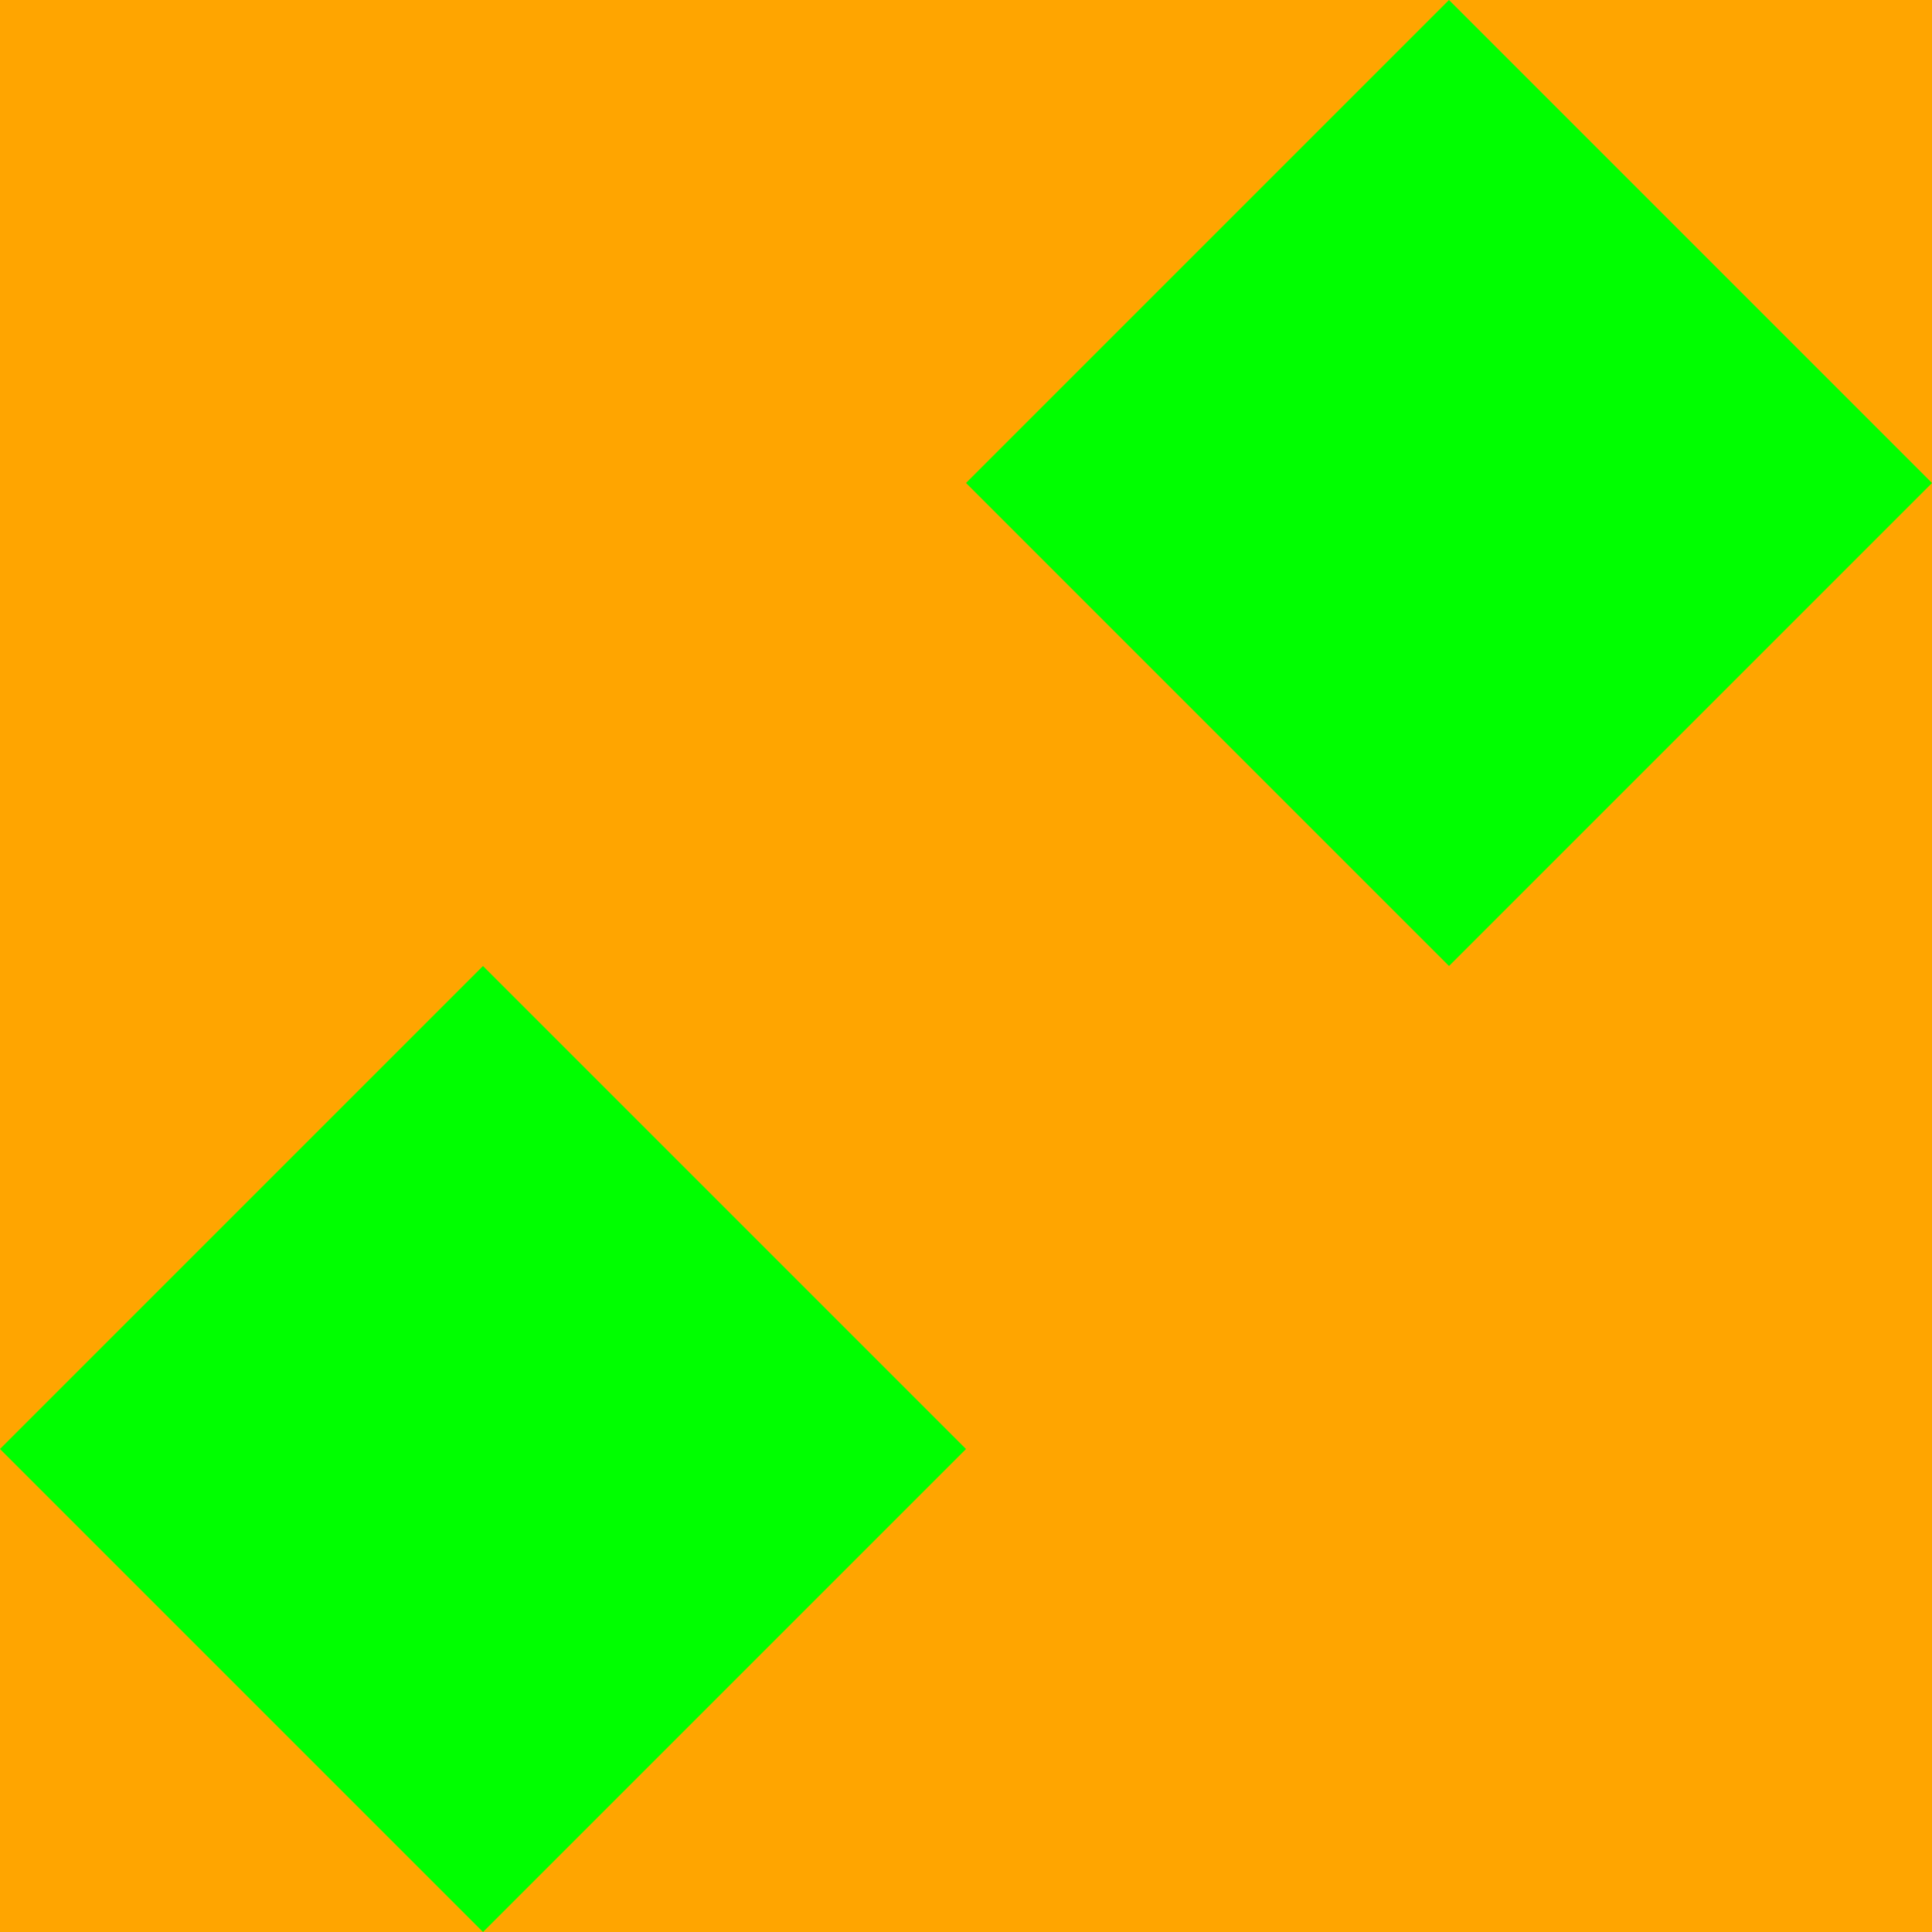
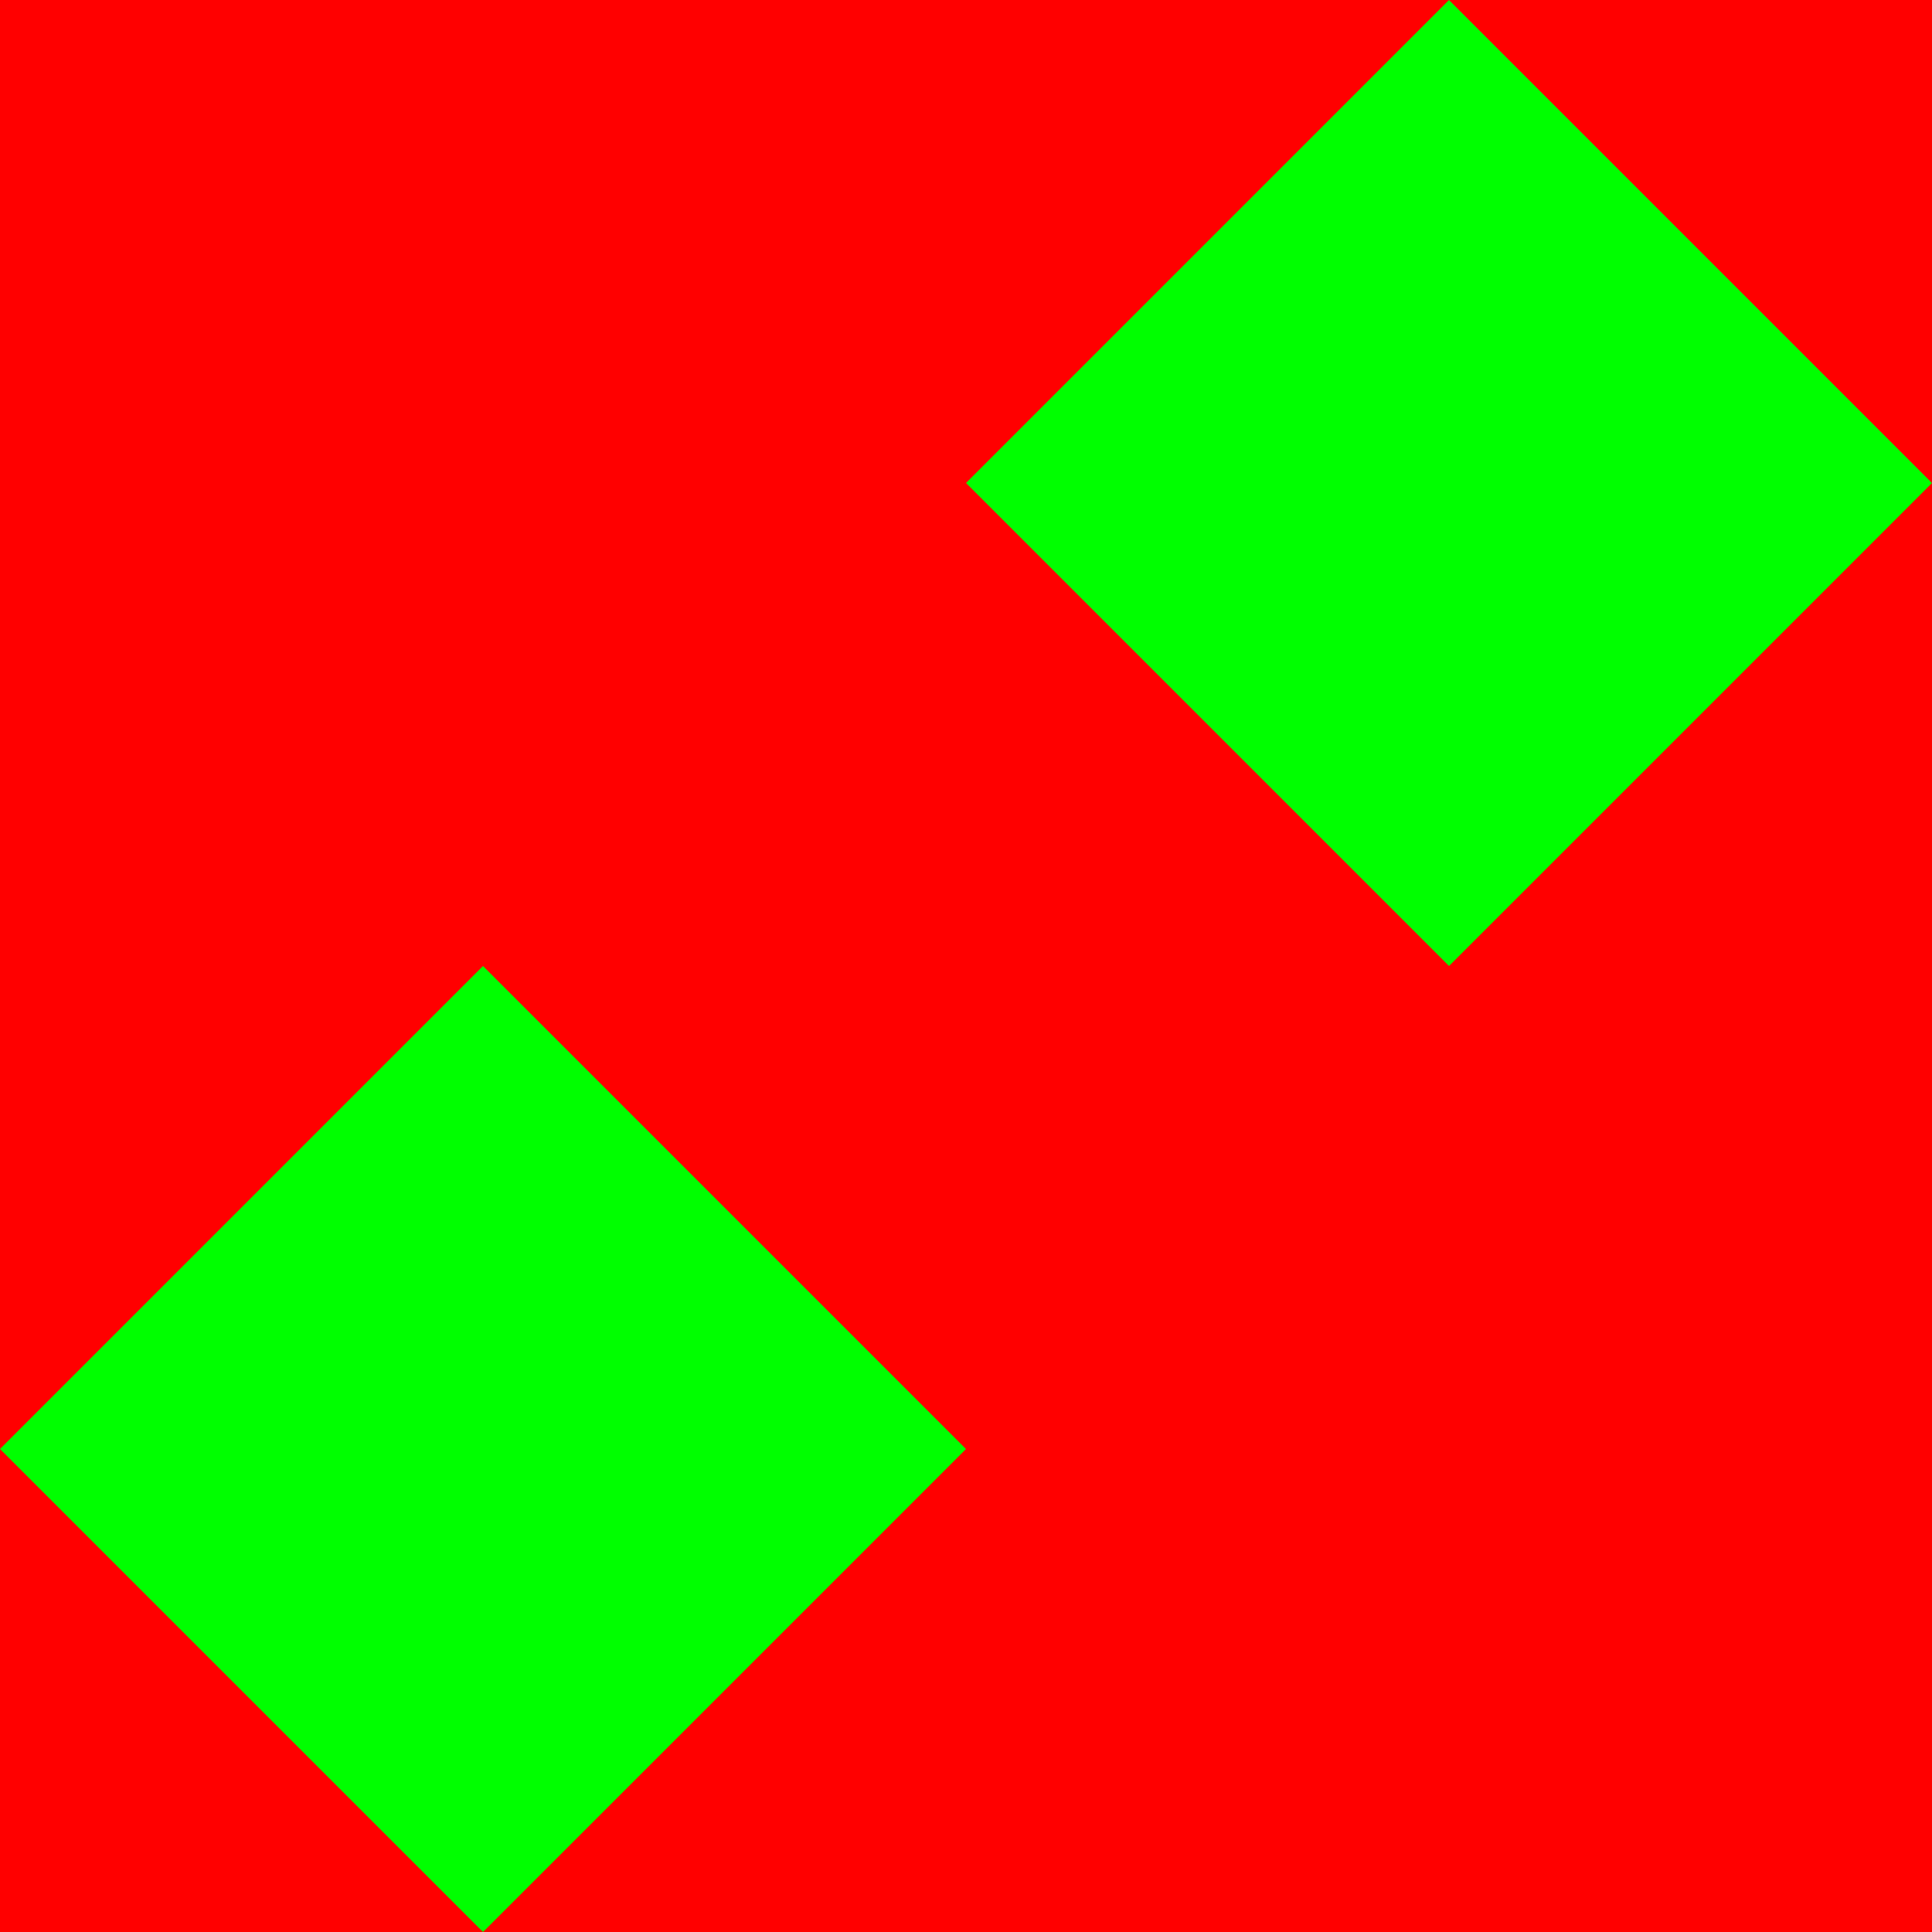
<svg xmlns="http://www.w3.org/2000/svg" id="svg8" version="1.1" viewBox="0 0 32 32" height="32" width="32">
  <style id="style1" />
  <defs id="defs1" />
-   <rect y="0" x="0" height="32" width="32" id="rect833" style="fill:#ffa500;fill-opacity:1;stroke:none;stroke-width:11.314;stroke-linecap:round;stroke-dashoffset:10" />
+   <rect y="0" x="0" height="32" width="32" id="rect833" style="fill:#ff0000;fill-opacity:1;stroke:none;stroke-width:11.314;stroke-linecap:round;stroke-dashoffset:10" />
  <path id="path833" d="M 32,1.0311007e-4 1.030814e-4,32" style="opacity:1;fill:none;fill-rule:evenodd;stroke:#00ff00;stroke-width:11.314;stroke-linecap:butt;stroke-linejoin:miter;stroke-miterlimit:4;stroke-dasharray:none;stroke-opacity:1;stop-opacity:1" />
  <path style="opacity:1;fill:none;fill-rule:evenodd;stroke:#00ff00;stroke-width:11.314;stroke-linecap:butt;stroke-linejoin:miter;stroke-miterlimit:4;stroke-dasharray:none;stroke-opacity:1;stop-opacity:1" d="M 28,-28 -4,4" id="path1759" />
  <path style="opacity:1;fill:none;fill-rule:evenodd;stroke:#00ff00;stroke-width:11.314;stroke-linecap:butt;stroke-linejoin:miter;stroke-miterlimit:4;stroke-dasharray:none;stroke-opacity:1;stop-opacity:1" d="M 36,28 4,60" id="path1761" />
-   <path id="path846" d="M 0,0 32,32" style="opacity:1;fill:none;fill-rule:evenodd;stroke:#ffa500;stroke-width:11.314;stroke-linecap:butt;stroke-linejoin:miter;stroke-miterlimit:4;stroke-dasharray:none;stroke-opacity:1;stop-opacity:1" />
-   <path style="opacity:1;fill:none;fill-rule:evenodd;stroke:#ffa500;stroke-width:11.314;stroke-linecap:butt;stroke-linejoin:miter;stroke-miterlimit:4;stroke-dasharray:none;stroke-opacity:1;stop-opacity:1" d="m -4,28 32,32" id="path853" />
-   <path style="opacity:1;fill:none;fill-rule:evenodd;stroke:#ffa500;stroke-width:11.314;stroke-linecap:butt;stroke-linejoin:miter;stroke-miterlimit:4;stroke-dasharray:none;stroke-opacity:1;stop-opacity:1" d="M 4,-28 36,4" id="path855" />
+   <path id="path846" d="M 0,0 32,32" style="opacity:1;fill:none;fill-rule:evenodd;stroke:#ff0000;stroke-width:11.314;stroke-linecap:butt;stroke-linejoin:miter;stroke-miterlimit:4;stroke-dasharray:none;stroke-opacity:1;stop-opacity:1" />
+   <path style="opacity:1;fill:none;fill-rule:evenodd;stroke:#ff0000;stroke-width:11.314;stroke-linecap:butt;stroke-linejoin:miter;stroke-miterlimit:4;stroke-dasharray:none;stroke-opacity:1;stop-opacity:1" d="m -4,28 32,32" id="path853" />
+   <path style="opacity:1;fill:none;fill-rule:evenodd;stroke:#ff0000;stroke-width:11.314;stroke-linecap:butt;stroke-linejoin:miter;stroke-miterlimit:4;stroke-dasharray:none;stroke-opacity:1;stop-opacity:1" d="M 4,-28 36,4" id="path855" />
</svg>
